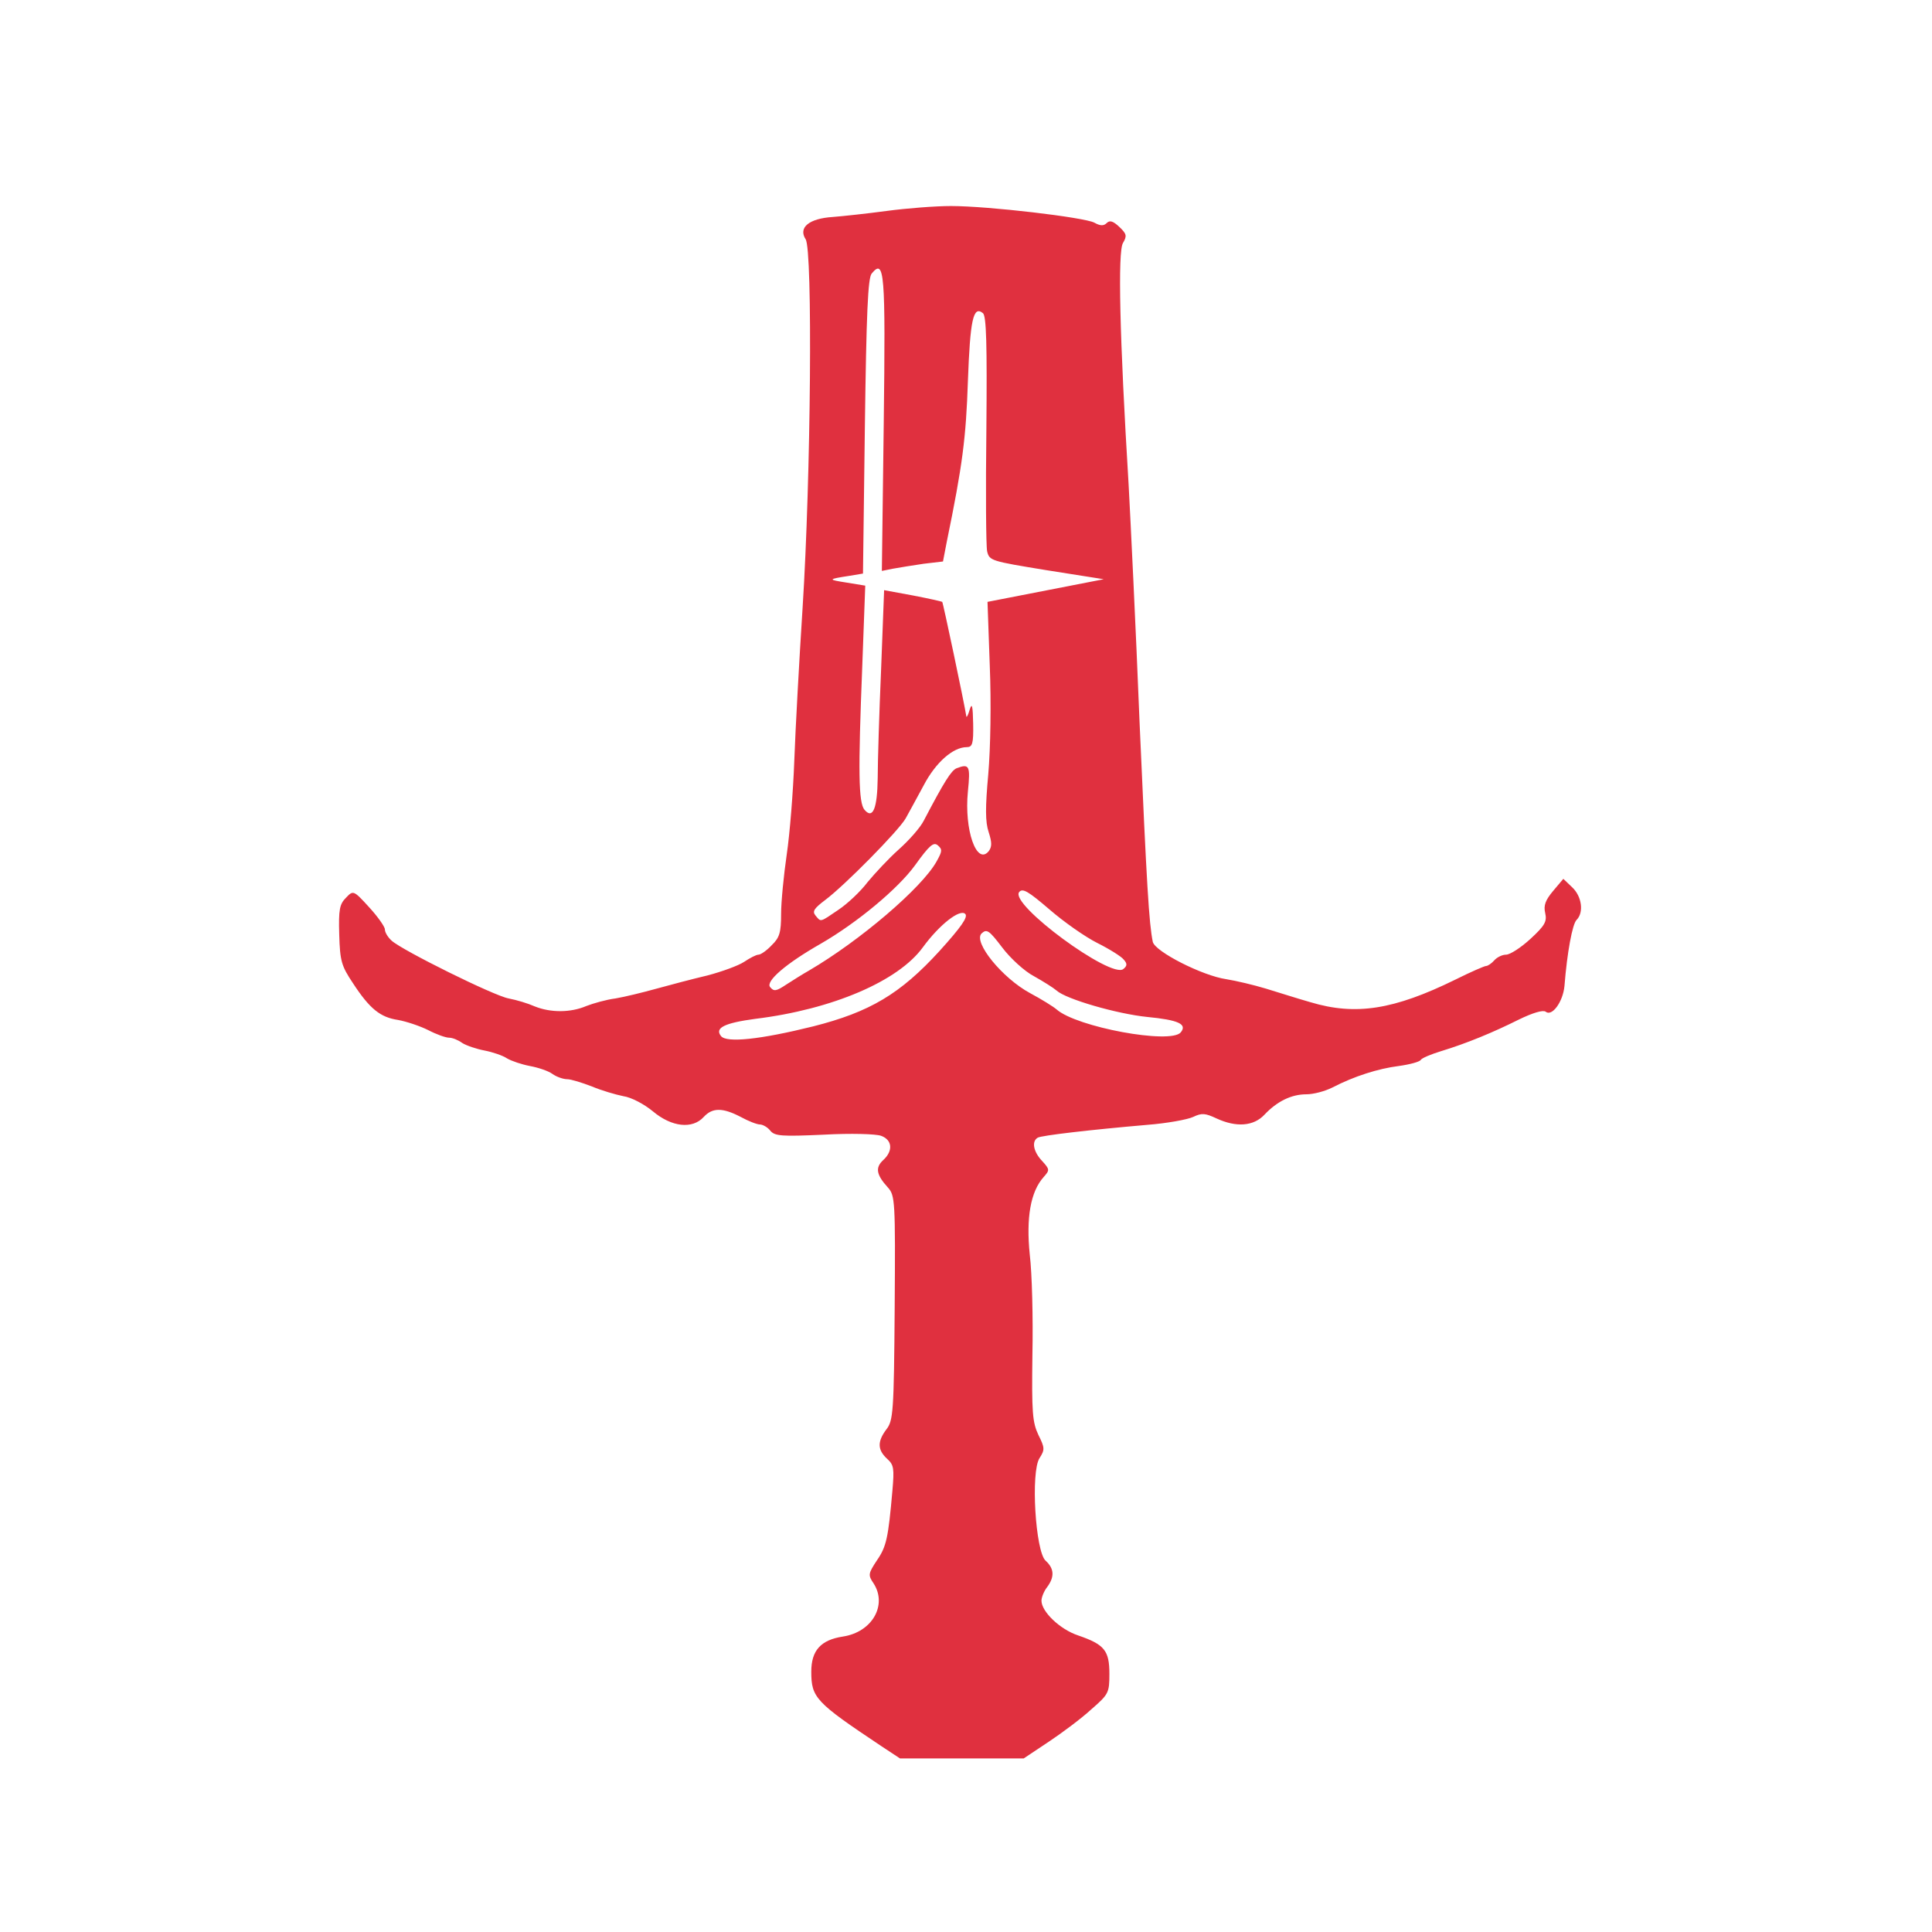
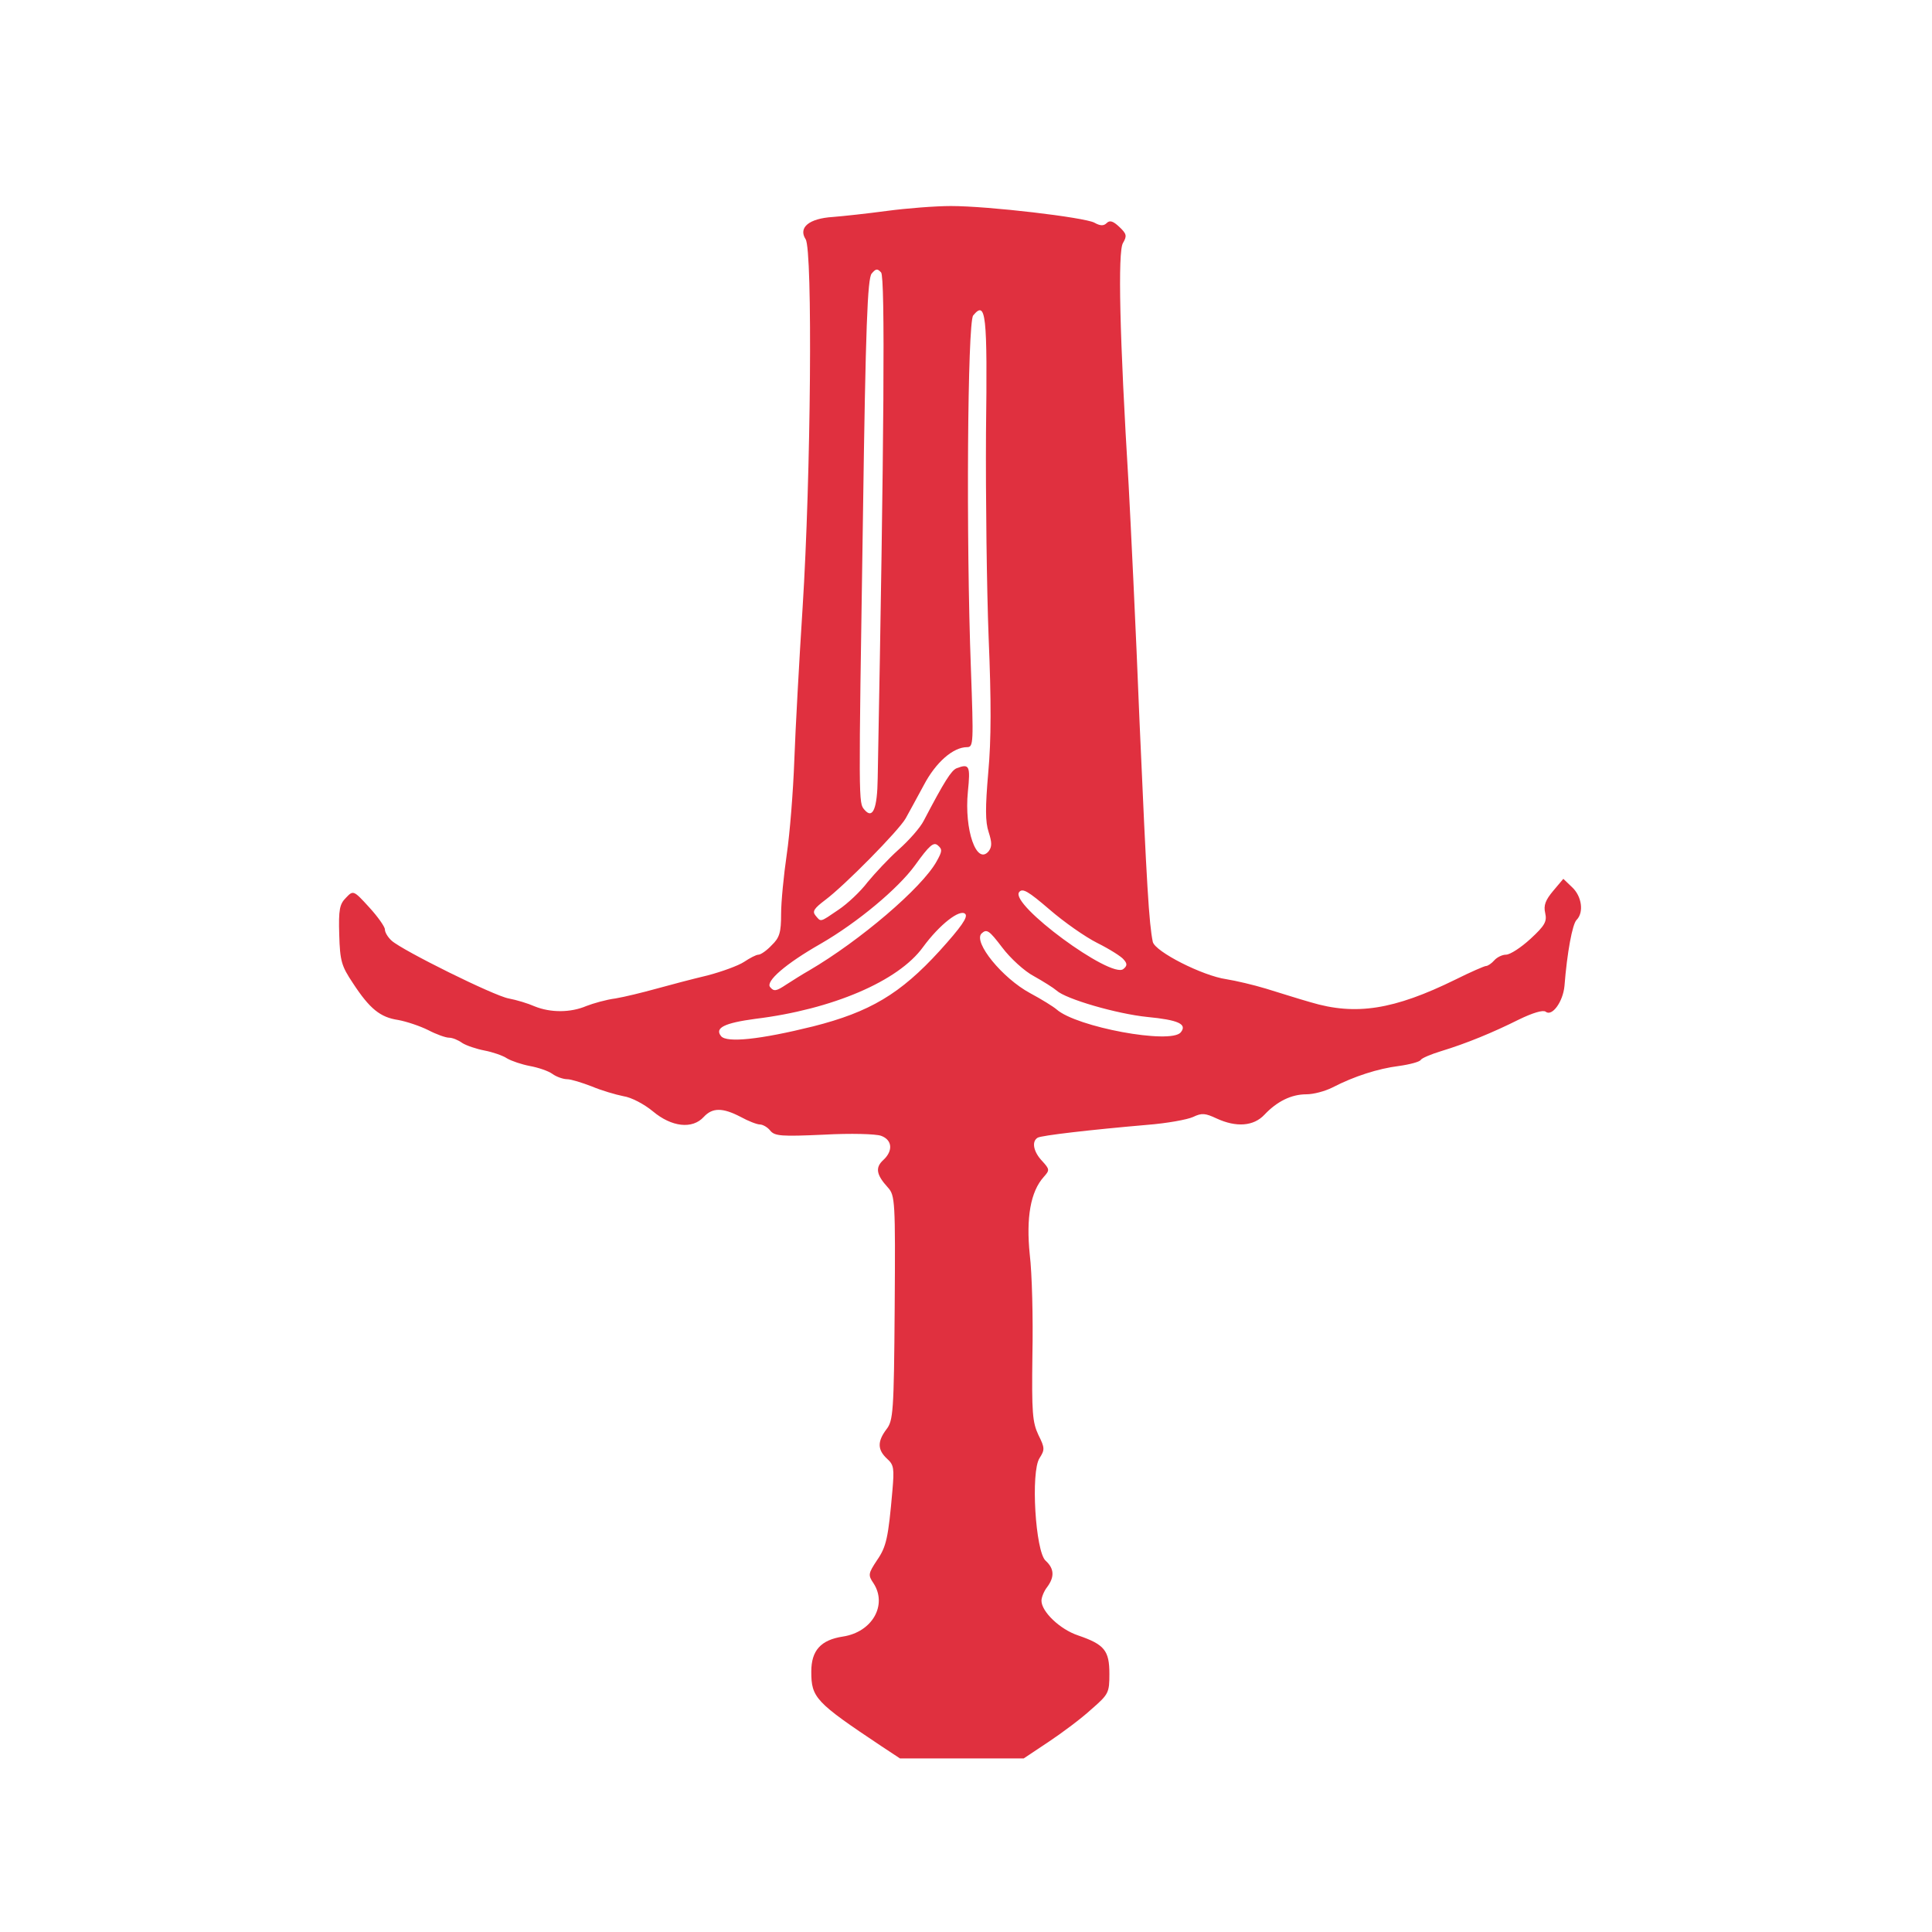
<svg xmlns="http://www.w3.org/2000/svg" viewBox="0 0 512 512">
-   <path fill="#e0303f" fill-rule="evenodd" d="M233.5,462.7C216.1,451.1 215.0,449.9 215.0,443.0C215.0,437.4 217.5,434.6 223.4,433.7C231.2,432.5 235.2,425.3 231.5,419.6C230.0,417.4 230.1,417.0 232.4,413.5C234.9,409.9 235.4,407.6 236.5,395.0C237.0,389.2 236.9,388.2 235.1,386.6C232.5,384.2 232.5,382.0 234.9,378.8C236.7,376.5 236.9,374.3 237.1,346.6C237.3,318.2 237.2,316.8 235.3,314.7C232.2,311.3 231.9,309.4 234.1,307.4C236.7,305.0 236.5,302.1 233.5,301.0C232.1,300.5 225.5,300.3 218.3,300.7C207.1,301.2 205.3,301.1 204.1,299.6C203.4,298.7 202.1,298.0 201.4,298.0C200.6,298.0 198.3,297.1 196.3,296.0C191.5,293.5 188.8,293.5 186.5,296.0C183.5,299.3 178.0,298.7 173.0,294.5C170.7,292.6 167.3,290.8 165.2,290.5C163.2,290.1 159.4,289.0 156.8,287.9C154.2,286.9 151.3,286.0 150.3,286.0C149.3,286.0 147.5,285.4 146.4,284.6C145.3,283.8 142.6,282.9 140.4,282.5C138.3,282.1 135.6,281.2 134.4,280.5C133.2,279.7 130.5,278.8 128.4,278.4C126.3,278.0 123.6,277.1 122.5,276.4C121.4,275.6 119.9,275.0 119.0,275.0C118.1,275.0 115.6,274.1 113.5,273.0C111.3,271.9 107.7,270.7 105.5,270.3C100.8,269.6 98.0,267.4 93.5,260.5C90.5,256.0 90.1,254.7 89.9,247.7C89.7,241.0 90.0,239.6 91.7,237.9C93.6,235.9 93.7,235.9 97.8,240.4C100.1,242.9 102.0,245.6 102.0,246.3C102.0,247.1 102.8,248.4 103.8,249.3C106.7,251.9 130.9,263.9 134.8,264.6C136.9,265.0 139.9,265.9 141.7,266.7C145.9,268.4 151.2,268.4 155.4,266.6C157.2,265.9 160.7,264.9 163.1,264.6C165.5,264.2 170.4,263.0 174.0,262.0C177.6,261.0 183.7,259.4 187.5,258.5C191.3,257.5 195.7,255.9 197.2,254.9C198.7,253.9 200.4,253.0 201.0,253.0C201.6,253.0 203.2,251.9 204.5,250.5C206.6,248.5 207.0,247.1 207.0,242.2C207.0,239.0 207.7,231.9 208.5,226.4C209.3,221.0 210.2,209.8 210.5,201.5C210.8,193.2 211.8,175.0 212.7,161.0C214.9,126.4 215.4,66.3 213.5,63.4C211.5,60.3 214.4,57.9 220.7,57.5C223.3,57.3 229.8,56.6 235.0,55.9C240.2,55.2 247.9,54.6 252.0,54.6C262.0,54.6 287.3,57.6 290.0,59.0C291.6,59.9 292.5,59.9 293.3,59.1C294.1,58.3 295.0,58.6 296.6,60.1C298.6,62.0 298.7,62.5 297.6,64.4C296.2,66.6 296.7,89.2 299.1,128.5C299.6,137.8 301.0,166.2 302.0,191.5C303.9,234.9 304.5,244.7 305.5,249.6C306.1,252.2 318.7,258.6 325.0,259.5C327.5,259.9 332.2,261.0 335.5,262.0C338.8,263.0 344.1,264.7 347.3,265.6C359.3,269.2 369.4,267.6 385.7,259.6C389.7,257.6 393.4,256.0 393.8,256.0C394.3,256.0 395.3,255.3 396.0,254.5C396.7,253.7 398.1,253.0 399.1,253.0C400.2,253.0 403.1,251.1 405.6,248.8C409.4,245.3 410.0,244.2 409.5,242.0C409.0,239.9 409.6,238.5 411.6,236.1L414.3,232.9L416.6,235.1C419.2,237.5 419.8,241.8 417.8,243.8C416.7,244.9 415.3,252.4 414.6,261.3C414.2,265.5 411.3,269.5 409.6,268.1C408.9,267.6 406.2,268.4 402.5,270.2C395.7,273.6 388.7,276.5 381.8,278.6C379.2,279.4 376.8,280.4 376.5,280.9C376.2,281.4 373.6,282.1 370.7,282.5C365.2,283.2 358.9,285.2 353.1,288.2C351.1,289.2 348.1,290.0 346.2,290.0C342.2,290.0 338.4,291.9 335.1,295.4C332.2,298.5 327.6,298.8 322.4,296.4C319.4,295.0 318.5,294.9 316.2,296.0C314.7,296.7 309.2,297.7 304.0,298.1C289.0,299.4 276.0,300.9 275.0,301.5C273.3,302.5 273.9,305.3 276.2,307.7C278.2,309.9 278.2,310.1 276.6,311.9C273.1,315.8 271.9,322.7 272.9,332.5C273.5,337.4 273.8,349.4 273.6,359.0C273.4,374.4 273.6,376.9 275.2,380.3C276.9,383.7 276.9,384.2 275.5,386.4C273.1,390.0 274.4,411.2 277.1,413.6C279.4,415.7 279.5,417.9 277.5,420.6C276.7,421.6 276.0,423.3 276.0,424.2C276.0,427.1 280.9,431.8 285.7,433.4C292.7,435.8 294.0,437.4 294.0,443.6C294.0,448.6 293.8,449.0 289.2,453.0C286.6,455.4 281.5,459.2 277.9,461.6L271.3,466.0L254.9,466.0L238.5,466.0L233.5,462.7ZM215.5,272.0C230.5,268.2 238.6,263.4 249.0,252.0C254.7,245.7 256.6,243.0 255.8,242.2C254.4,240.8 249.0,245.0 244.6,251.0C238.1,260.0 220.6,267.5 200.2,270.0C192.0,271.1 189.3,272.4 191.1,274.6C192.6,276.4 201.4,275.5 215.5,272.0ZM312.9,273.6C314.7,271.4 312.3,270.3 304.0,269.5C296.1,268.7 282.5,264.8 280.0,262.5C279.2,261.8 276.5,260.1 274.0,258.7C271.5,257.4 267.7,253.9 265.6,251.1C262.1,246.5 261.5,246.1 260.1,247.4C257.9,249.7 265.6,259.2 273.0,263.2C276.0,264.8 279.2,266.8 280.0,267.5C285.3,272.2 310.2,276.8 312.9,273.6ZM214.4,257.2C227.9,249.3 244.3,235.3 248.2,228.3C249.7,225.6 249.8,225.1 248.5,224.0C247.4,223.1 246.3,224.0 242.5,229.3C238.0,235.5 227.2,244.5 217.5,250.1C208.2,255.4 202.8,260.1 204.1,261.6C205.1,262.8 205.7,262.7 208.4,260.9C210.1,259.8 212.8,258.1 214.4,257.2ZM297.8,254.3C297.2,253.5 294.0,251.5 290.8,249.9C287.6,248.3 281.9,244.3 278.1,241.0C272.5,236.2 271.0,235.3 270.1,236.4C267.4,239.6 294.5,259.5 297.7,256.8C298.7,256.0 298.8,255.4 297.8,254.3ZM222.2,241.1C224.6,239.5 228.1,236.2 229.9,233.8C231.8,231.5 235.5,227.5 238.2,225.1C240.9,222.7 243.9,219.3 244.8,217.5C250.3,207.0 252.1,204.2 253.5,203.6C256.9,202.3 257.2,202.9 256.5,209.8C255.5,219.9 258.8,229.4 262.0,225.6C262.9,224.4 262.9,223.3 262.0,220.5C261.1,217.8 261.1,214.0 261.9,205.2C262.5,198.3 262.7,186.2 262.3,176.4L261.7,159.5L277.1,156.5L292.5,153.5L277.3,151.1C262.6,148.7 262.2,148.6 261.6,146.1C261.3,144.7 261.2,130.1 261.4,113.7C261.6,91.3 261.4,83.8 260.5,83.0C257.9,80.9 257.1,84.7 256.5,101.1C256.0,116.0 255.1,123.2 250.9,143.6L249.9,148.8L244.8,149.4C242.0,149.8 238.4,150.4 236.7,150.7L233.7,151.3L234.2,112.2C234.7,71.9 234.4,68.4 231.0,72.5C230.0,73.7 229.6,83.1 229.2,113.0L228.7,152.0L225.1,152.6C219.3,153.5 219.3,153.6 224.4,154.4L229.3,155.2L228.5,176.8C227.4,204.5 227.5,212.7 229.1,214.6C231.3,217.2 232.5,214.3 232.6,206.2C232.6,202.0 233.0,189.0 233.5,177.4L234.3,156.4L241.9,157.8C246.1,158.6 249.6,159.4 249.7,159.5C249.9,159.6 255.5,186.1 256.1,189.9C256.2,190.2 256.6,189.4 257.0,188.0C257.6,186.1 257.8,187.1 257.9,191.8C258.0,197.1 257.7,198.0 256.2,198.0C252.6,198.0 248.0,202.0 244.8,208.1C243.0,211.5 240.8,215.4 240.0,216.9C238.1,220.2 223.8,234.7 218.7,238.5C215.8,240.7 215.2,241.5 216.1,242.6C217.6,244.4 217.2,244.5 222.2,241.1Z" />
+   <path fill="#e0303f" fill-rule="evenodd" d="M233.5,462.7C216.1,451.1 215.0,449.9 215.0,443.0C215.0,437.4 217.5,434.6 223.4,433.7C231.2,432.5 235.2,425.3 231.5,419.6C230.0,417.4 230.1,417.0 232.4,413.5C234.9,409.9 235.4,407.6 236.5,395.0C237.0,389.2 236.9,388.2 235.1,386.6C232.5,384.2 232.5,382.0 234.9,378.8C236.7,376.5 236.9,374.3 237.1,346.6C237.3,318.2 237.2,316.8 235.3,314.7C232.2,311.3 231.9,309.4 234.1,307.4C236.7,305.0 236.5,302.1 233.5,301.0C232.1,300.5 225.5,300.3 218.3,300.7C207.1,301.2 205.3,301.1 204.1,299.6C203.4,298.7 202.1,298.0 201.4,298.0C200.6,298.0 198.3,297.1 196.3,296.0C191.5,293.5 188.8,293.5 186.5,296.0C183.5,299.3 178.0,298.7 173.0,294.5C170.7,292.6 167.3,290.8 165.2,290.5C163.2,290.1 159.4,289.0 156.8,287.9C154.2,286.9 151.3,286.0 150.3,286.0C149.3,286.0 147.5,285.4 146.4,284.6C145.3,283.8 142.6,282.9 140.4,282.5C138.3,282.1 135.6,281.2 134.4,280.5C133.2,279.7 130.5,278.8 128.4,278.4C126.3,278.0 123.6,277.1 122.5,276.4C121.4,275.6 119.9,275.0 119.0,275.0C118.1,275.0 115.6,274.1 113.5,273.0C111.3,271.9 107.7,270.7 105.5,270.3C100.8,269.6 98.0,267.4 93.5,260.5C90.5,256.0 90.1,254.7 89.9,247.7C89.7,241.0 90.0,239.6 91.7,237.9C93.6,235.9 93.7,235.9 97.8,240.4C100.1,242.9 102.0,245.6 102.0,246.3C102.0,247.1 102.8,248.4 103.8,249.3C106.7,251.9 130.9,263.9 134.8,264.6C136.9,265.0 139.9,265.9 141.7,266.7C145.9,268.4 151.2,268.4 155.4,266.6C157.2,265.9 160.7,264.9 163.1,264.6C165.5,264.2 170.4,263.0 174.0,262.0C177.6,261.0 183.7,259.4 187.5,258.5C191.3,257.5 195.7,255.9 197.2,254.9C198.7,253.9 200.4,253.0 201.0,253.0C201.6,253.0 203.2,251.9 204.5,250.5C206.6,248.5 207.0,247.1 207.0,242.2C207.0,239.0 207.7,231.9 208.5,226.4C209.3,221.0 210.2,209.8 210.5,201.5C210.8,193.2 211.8,175.0 212.7,161.0C214.9,126.4 215.4,66.3 213.5,63.4C211.5,60.3 214.4,57.9 220.7,57.5C223.3,57.3 229.8,56.6 235.0,55.9C240.2,55.2 247.9,54.6 252.0,54.6C262.0,54.6 287.3,57.6 290.0,59.0C291.6,59.9 292.5,59.9 293.3,59.1C294.1,58.3 295.0,58.6 296.6,60.1C298.6,62.0 298.7,62.5 297.6,64.4C296.2,66.6 296.7,89.2 299.1,128.5C299.6,137.8 301.0,166.2 302.0,191.5C303.9,234.9 304.5,244.7 305.5,249.6C306.1,252.2 318.7,258.6 325.0,259.5C327.5,259.9 332.2,261.0 335.5,262.0C338.8,263.0 344.1,264.7 347.3,265.6C359.3,269.2 369.4,267.6 385.7,259.6C389.7,257.6 393.4,256.0 393.8,256.0C394.3,256.0 395.3,255.3 396.0,254.5C396.7,253.7 398.1,253.0 399.1,253.0C400.2,253.0 403.1,251.1 405.6,248.8C409.4,245.3 410.0,244.2 409.5,242.0C409.0,239.9 409.6,238.5 411.6,236.1L414.3,232.9L416.6,235.1C419.2,237.5 419.8,241.8 417.8,243.8C416.7,244.9 415.3,252.4 414.6,261.3C414.2,265.5 411.3,269.5 409.6,268.1C408.9,267.6 406.2,268.4 402.5,270.2C395.7,273.6 388.7,276.5 381.8,278.6C379.2,279.4 376.8,280.4 376.5,280.9C376.2,281.4 373.6,282.1 370.7,282.5C365.2,283.2 358.9,285.2 353.1,288.2C351.1,289.2 348.1,290.0 346.2,290.0C342.2,290.0 338.4,291.9 335.1,295.4C332.2,298.5 327.6,298.8 322.4,296.4C319.4,295.0 318.5,294.9 316.2,296.0C314.7,296.7 309.2,297.7 304.0,298.1C289.0,299.4 276.0,300.9 275.0,301.5C273.3,302.5 273.9,305.3 276.2,307.7C278.2,309.9 278.2,310.1 276.6,311.9C273.1,315.8 271.9,322.7 272.9,332.5C273.5,337.4 273.8,349.4 273.6,359.0C273.4,374.4 273.6,376.9 275.2,380.3C276.9,383.7 276.9,384.2 275.5,386.4C273.1,390.0 274.4,411.2 277.1,413.6C279.4,415.7 279.5,417.9 277.5,420.6C276.7,421.6 276.0,423.3 276.0,424.2C276.0,427.1 280.9,431.8 285.7,433.4C292.7,435.8 294.0,437.4 294.0,443.6C294.0,448.6 293.8,449.0 289.2,453.0C286.6,455.4 281.5,459.2 277.9,461.6L271.3,466.0L254.9,466.0L238.5,466.0L233.5,462.7ZM215.5,272.0C230.5,268.2 238.6,263.4 249.0,252.0C254.7,245.7 256.6,243.0 255.8,242.2C254.4,240.8 249.0,245.0 244.6,251.0C238.1,260.0 220.6,267.5 200.2,270.0C192.0,271.1 189.3,272.4 191.1,274.6C192.6,276.4 201.4,275.5 215.5,272.0ZM312.9,273.6C314.7,271.4 312.3,270.3 304.0,269.5C296.1,268.7 282.5,264.8 280.0,262.5C279.2,261.8 276.5,260.1 274.0,258.7C271.5,257.4 267.7,253.9 265.6,251.1C262.1,246.5 261.5,246.1 260.1,247.4C257.9,249.7 265.6,259.2 273.0,263.2C276.0,264.8 279.2,266.8 280.0,267.5C285.3,272.2 310.2,276.8 312.9,273.6ZM214.4,257.2C227.9,249.3 244.3,235.3 248.2,228.3C249.7,225.6 249.8,225.1 248.5,224.0C247.4,223.1 246.3,224.0 242.5,229.3C238.0,235.5 227.2,244.5 217.5,250.1C208.2,255.4 202.8,260.1 204.1,261.6C205.1,262.8 205.7,262.7 208.4,260.9C210.1,259.8 212.8,258.1 214.4,257.2ZM297.8,254.3C297.2,253.5 294.0,251.5 290.8,249.9C287.6,248.3 281.9,244.3 278.1,241.0C272.5,236.2 271.0,235.3 270.1,236.4C267.4,239.6 294.5,259.5 297.7,256.8C298.7,256.0 298.8,255.4 297.8,254.3ZM222.2,241.1C224.6,239.5 228.1,236.2 229.9,233.8C231.8,231.5 235.5,227.5 238.2,225.1C240.9,222.7 243.9,219.3 244.8,217.5C250.3,207.0 252.1,204.2 253.5,203.6C256.9,202.3 257.2,202.9 256.5,209.8C255.5,219.9 258.8,229.4 262.0,225.6C262.9,224.4 262.9,223.3 262.0,220.5C261.1,217.8 261.1,214.0 261.9,204.7C262.7,196.0 262.7,185.7 262.0,169.0C261.5,156.1 261.2,131.7 261.3,114.7C261.7,83.1 261.3,79.5 257.9,83.6C256.4,85.5 256.0,142.8 257.3,177.2C258.0,196.8 258.0,198.0 256.3,198.0C252.6,198.0 248.0,202.0 244.8,208.1C243.0,211.5 240.8,215.4 240.0,216.9C238.1,220.2 223.8,234.7 218.7,238.5C215.8,240.7 215.2,241.5 216.1,242.6C217.6,244.4 217.2,244.5 222.2,241.1ZM232.6,206.2C234.3,116.4 234.6,73.4 233.5,72.2C232.5,71.1 232.1,71.2 231.0,72.5C229.9,73.8 229.4,86.6 228.7,136.3C227.5,213.9 227.5,212.7 229.1,214.6C231.3,217.2 232.5,214.3 232.6,206.2Z" />
</svg>
